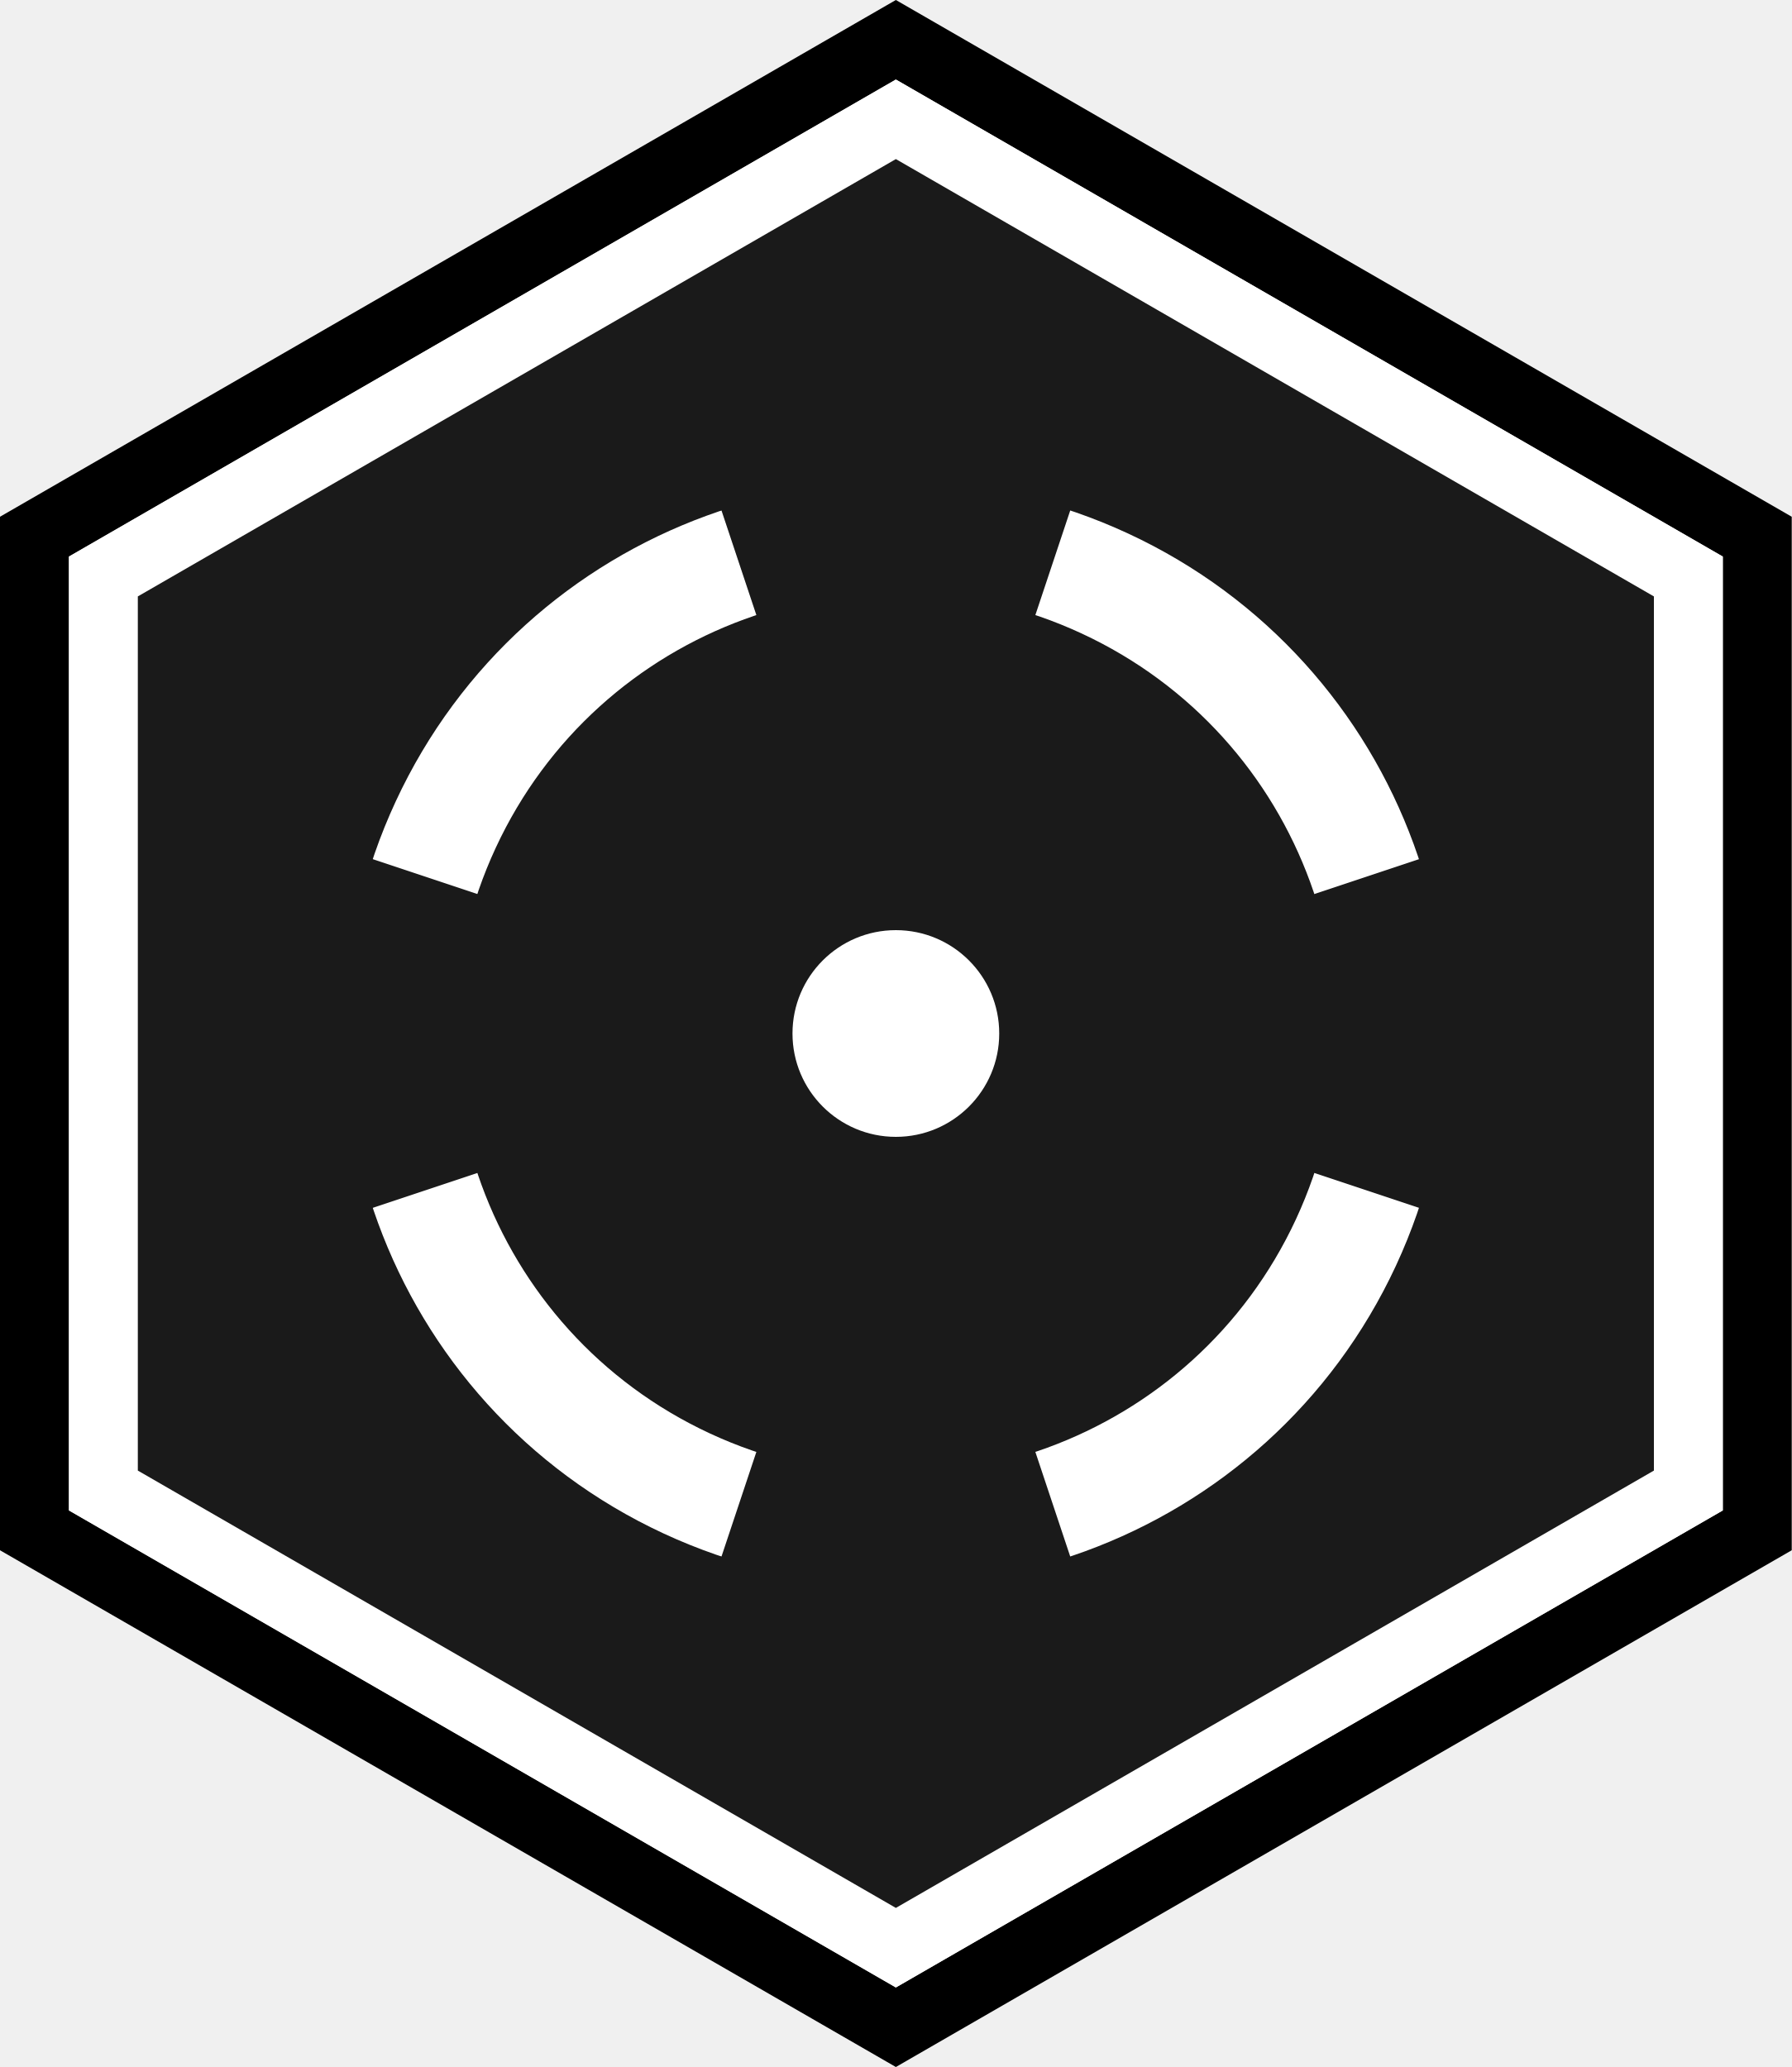
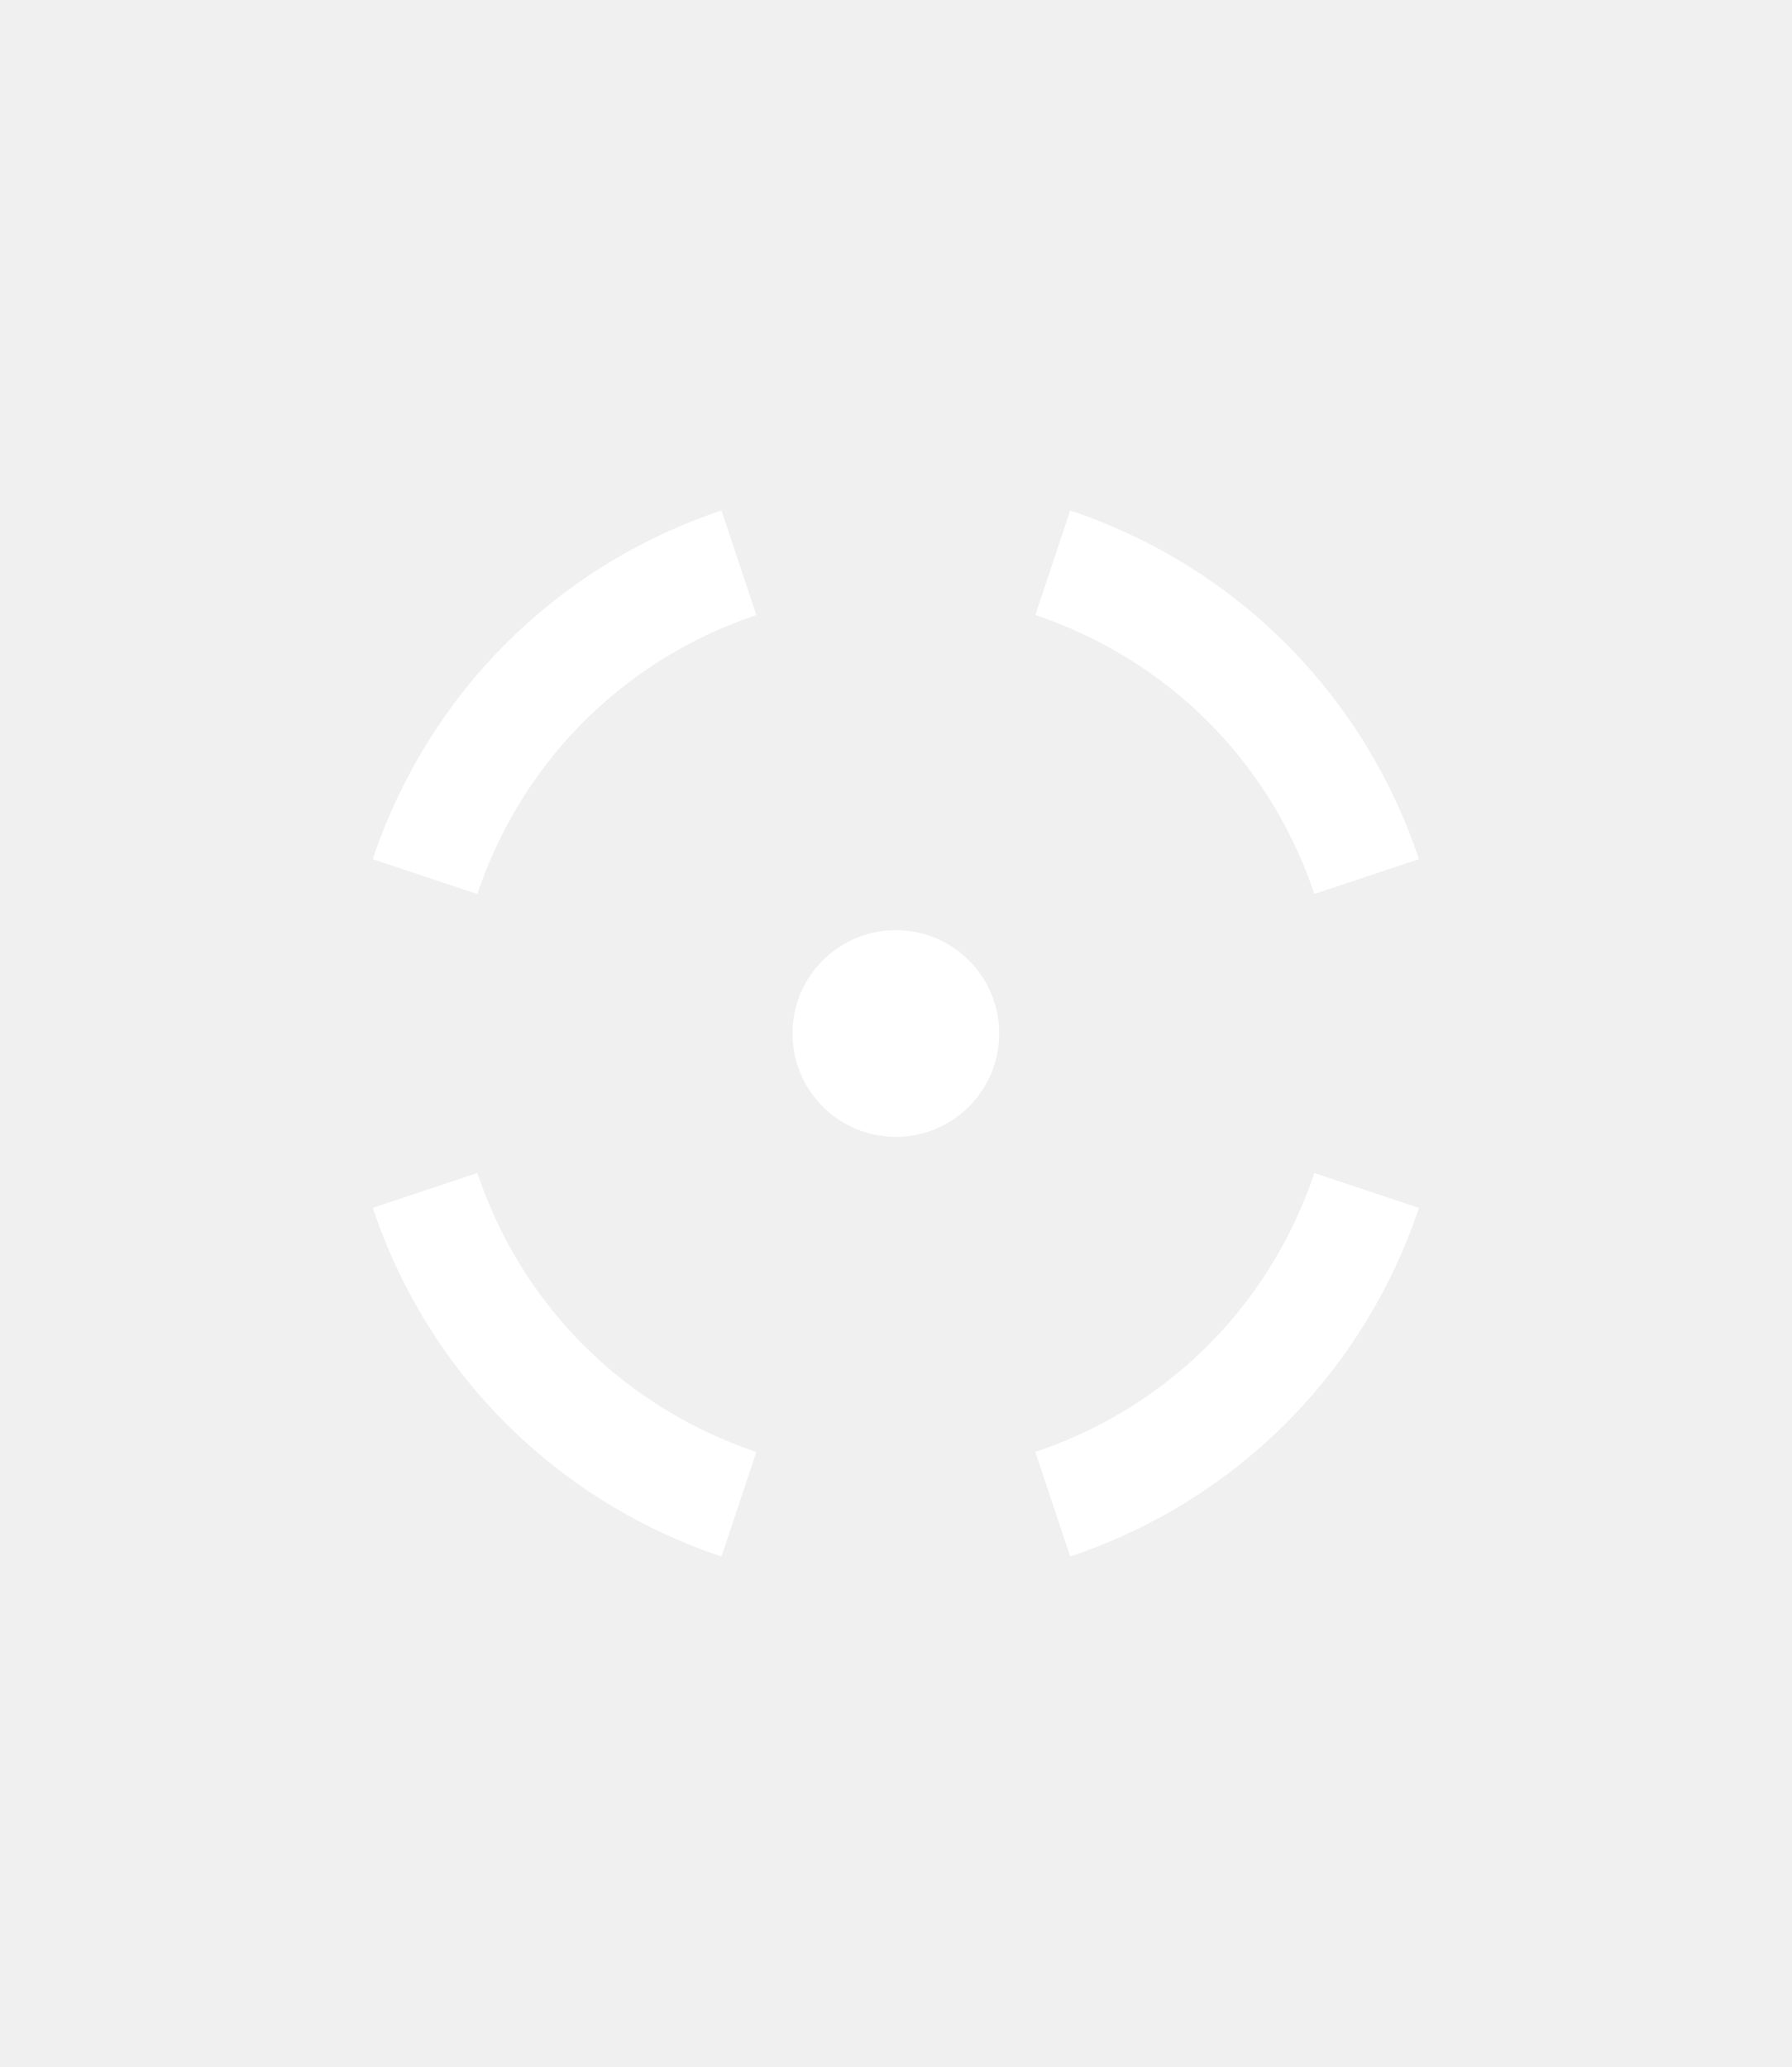
<svg xmlns="http://www.w3.org/2000/svg" viewBox="0 0 130 150" version="1.1" id="svg1" width="130" height="150" xml:space="preserve">
  <defs id="defs1">
    <mask maskUnits="userSpaceOnUse" id="mask-powermask-path-effect17">
      <path id="mask-powermask-path-effect17_box" style="fill:#ffffff;fill-opacity:1" d="M 49.54,-0.368 H 131.552 V 81.644 H 49.54 Z" />
      <g id="g17" transform="matrix(0.9069323,-0.4212687,0.4212765,0.9069359,0,0)" style="">
        <path style="fill:#000000;stroke-width:11.891;stroke-linecap:round;stroke-linejoin:round" id="path14" transform="matrix(0,0.5112077,0.8854377,0,107.4003,106.4486)" d="m -34.132,-0.452 -54.772,-2.5e-7 27.386,-47.434 z" />
        <path style="fill:#000000;stroke-width:11.891;stroke-linecap:round;stroke-linejoin:round" id="path15" transform="matrix(0,0.5112077,-0.8854377,0,22.59972,106.4486)" d="m -34.132,-0.452 -54.772,-2.5e-7 27.386,-47.434 z" />
        <path style="fill:#000000;stroke-width:11.891;stroke-linecap:round;stroke-linejoin:round" id="path16" transform="matrix(-0.5112077,0,0,0.8854377,33.55138,117.4003)" d="m -34.132,-0.452 -54.772,-2.5e-7 27.386,-47.434 z" />
        <path style="fill:#000000;stroke-width:11.891;stroke-linecap:round;stroke-linejoin:round" id="path17" transform="matrix(-0.5112077,0,0,-0.8854377,33.55139,32.59972)" d="m -34.132,-0.452 -54.772,-2.5e-7 27.386,-47.434 z" />
      </g>
    </mask>
  </defs>
-   <polygon points="61.8,53.78 31,71.56 0.2,53.78 0.2,18.22 31,0.44 61.8,18.22 " fill="none" stroke="#ff3b57" stroke-width="1" id="polygon1-5" style="display:inline;mix-blend-mode:normal;fill:none;fill-opacity:1;stroke:#000000;stroke-width:2.465;stroke-dasharray:none;stroke-dashoffset:0;stroke-opacity:1" transform="matrix(2.029196,0,0,2.027961,2.09495,1.993413)" />
-   <path id="polygon1" style="display:inline;mix-blend-mode:normal;fill:#1a1a1a;stroke:#ffffff;stroke-width:5;stroke-dasharray:none;stroke-opacity:1" d="m 7.5,41.838 c 0,22.108 0,44.216 0,66.324 19.167,11.06 38.333,22.12 57.5,33.18 19.167,-11.06 38.333,-22.12 57.5,-33.18 0,-22.108 0,-44.216 0,-66.324 C 103.333,30.778 84.167,19.718 65,8.658 45.833,19.718 26.667,30.778 7.5,41.838 Z" />
  <path style="fill:none;stroke:#ffffff;stroke-width:8;stroke-linecap:butt;stroke-linejoin:miter;stroke-dasharray:none;stroke-dashoffset:0" id="path8-4" transform="matrix(0.9069359,0.4212687,-0.4212765,0.9069323,0,0)" mask="url(#mask-powermask-path-effect17)" d="M 126.552,40.638 A 36.006,36.006 0 0 1 90.546,76.644 36.006,36.006 0 0 1 54.54,40.638 36.006,36.006 0 0 1 90.546,4.632 36.006,36.006 0 0 1 126.552,40.638 Z" />
  <circle style="fill:#ffffff;stroke:none;stroke-width:8;stroke-linecap:round;stroke-linejoin:round;stroke-dasharray:none" id="path1" cx="65" cy="75" r="7.5" />
</svg>
